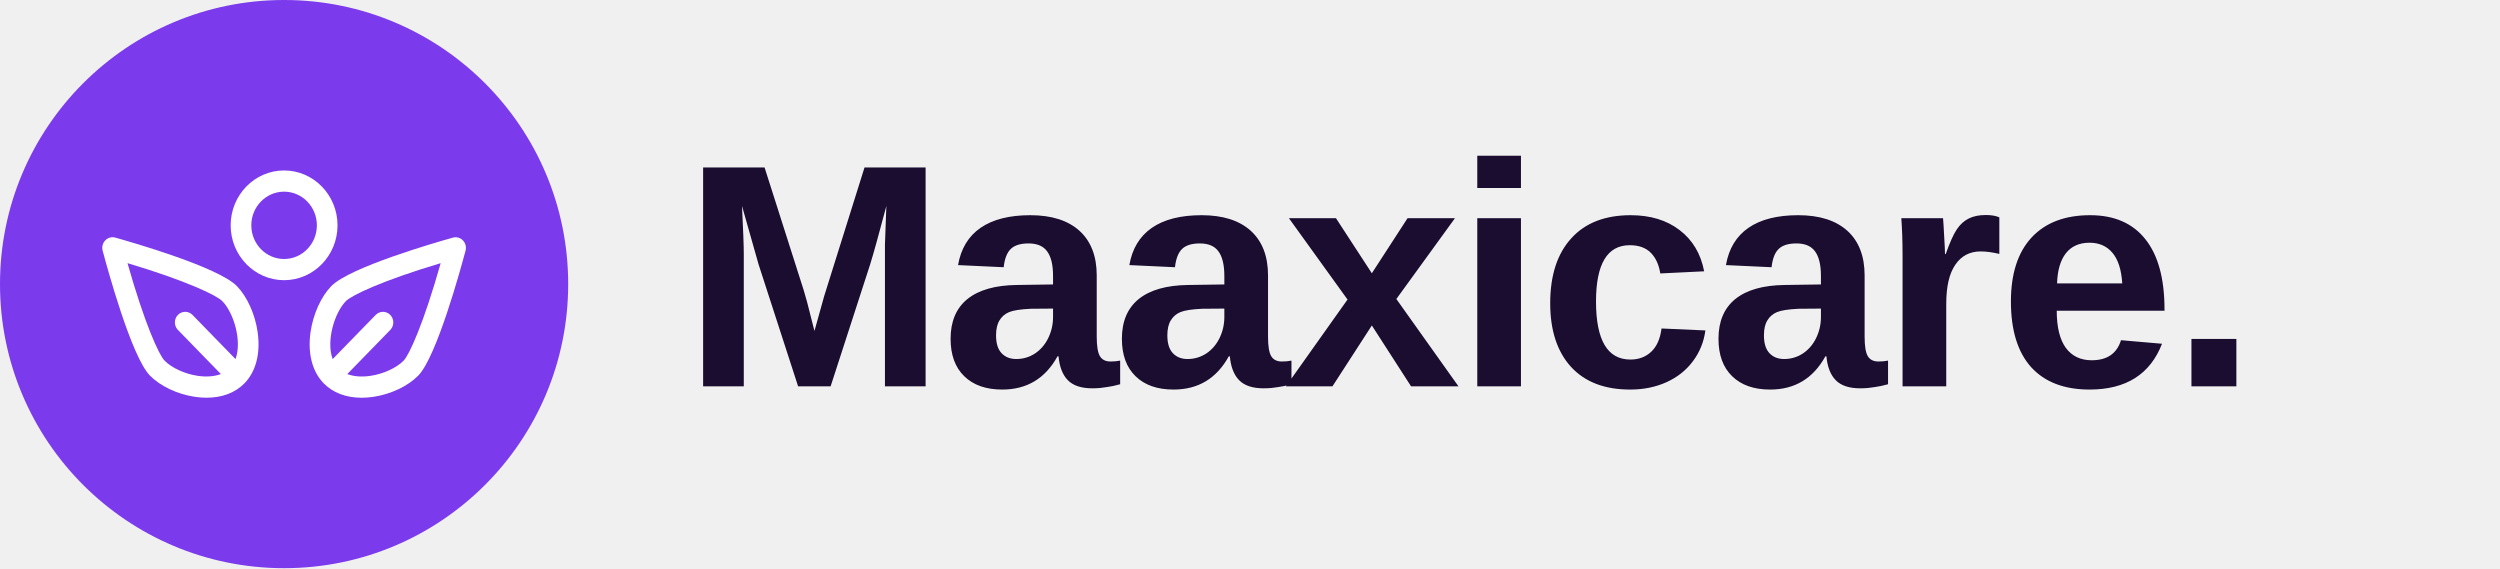
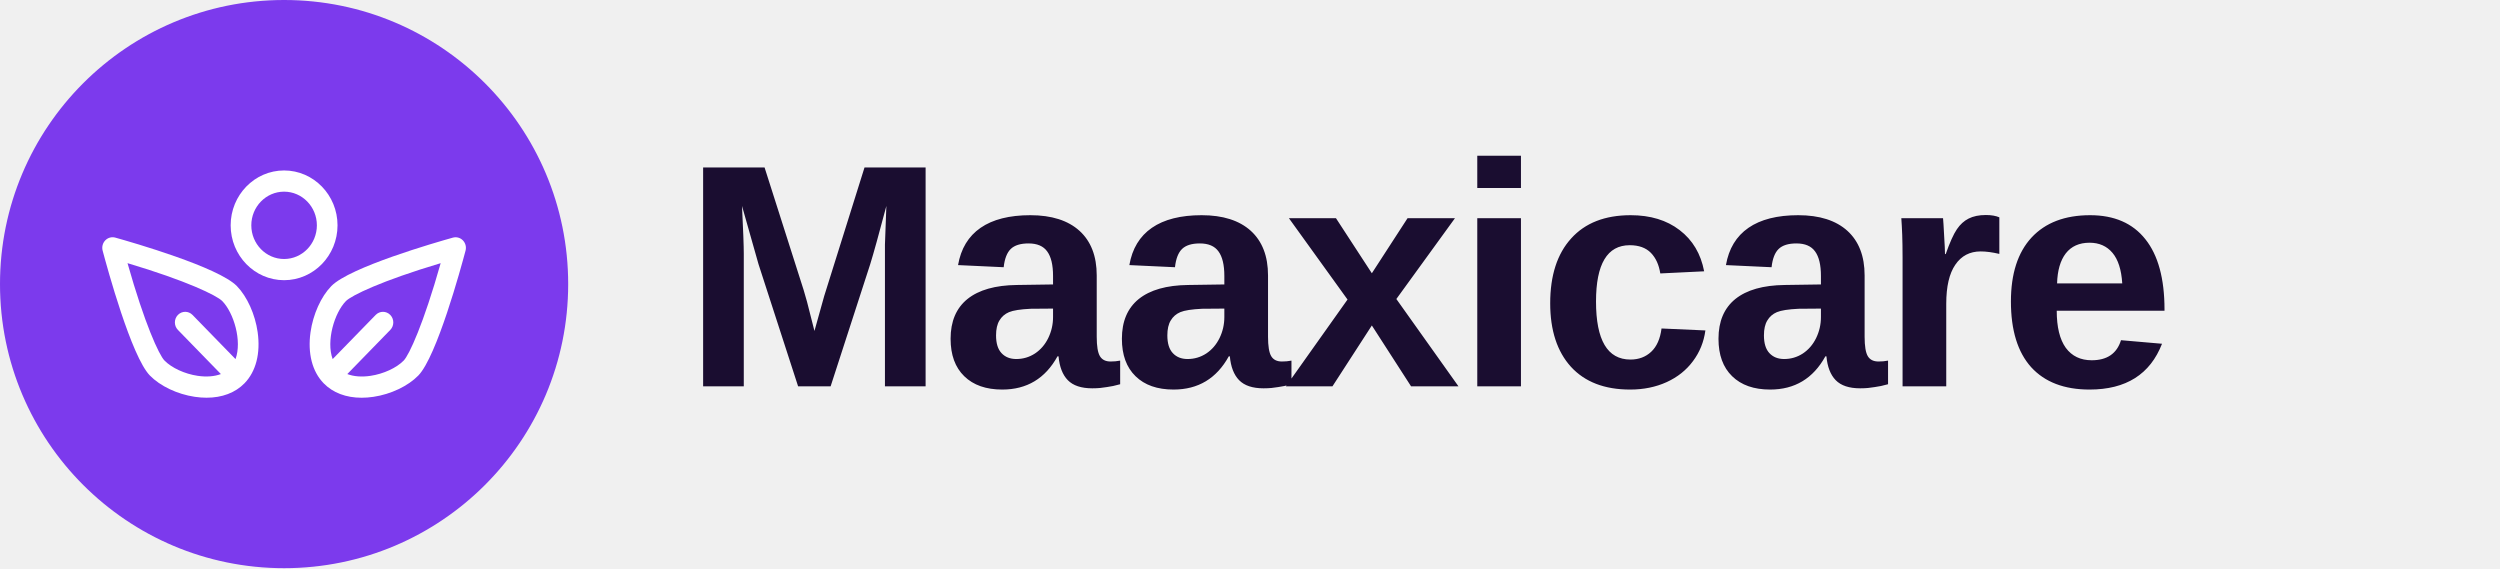
<svg xmlns="http://www.w3.org/2000/svg" width="220" height="50" viewBox="0 0 220 50" fill="none">
  <circle cx="25" cy="25" r="25" fill="#7C3AED" />
  <path d="M20.847 25.177C19.224 23.51 11.649 21.33 10.147 20.91C9.833 20.822 9.497 20.913 9.266 21.15C9.036 21.387 8.946 21.732 9.032 22.055C9.441 23.597 11.564 31.376 13.187 33.043C14.092 33.973 15.605 34.692 17.137 34.919C17.494 34.972 17.841 34.999 18.177 34.999C19.543 34.999 20.705 34.562 21.515 33.73C22.525 32.693 22.936 31.096 22.674 29.233C22.452 27.661 21.752 26.107 20.847 25.177ZM17.397 33.073C16.252 32.903 15.104 32.373 14.472 31.724C13.991 31.23 12.726 28.488 11.221 23.158C16.412 24.704 19.081 26.003 19.562 26.497C20.576 27.538 21.311 30.008 20.726 31.6L16.941 27.713C16.586 27.349 16.011 27.349 15.656 27.713C15.301 28.078 15.301 28.668 15.656 29.032L19.438 32.917C18.879 33.13 18.176 33.188 17.397 33.073Z" fill="white" />
  <path d="M40.734 21.152C40.503 20.916 40.167 20.824 39.853 20.912C38.351 21.332 30.777 23.512 29.153 25.179C28.248 26.109 27.549 27.663 27.326 29.235C27.064 31.098 27.475 32.695 28.485 33.732C29.295 34.564 30.457 35.001 31.823 35.001C32.158 35.001 32.506 34.975 32.864 34.921C34.395 34.694 35.908 33.974 36.813 33.045C38.436 31.378 40.559 23.599 40.968 22.057C41.054 21.734 40.964 21.389 40.734 21.152ZM35.528 31.726C34.896 32.375 33.748 32.904 32.603 33.074C31.824 33.19 31.121 33.132 30.562 32.917L34.344 29.033C34.699 28.669 34.699 28.078 34.344 27.714C33.989 27.349 33.414 27.349 33.059 27.714L29.274 31.601C28.689 30.009 29.424 27.54 30.438 26.498C30.919 26.004 33.588 24.705 38.779 23.159C37.274 28.49 36.009 31.232 35.528 31.726Z" fill="white" />
  <path d="M29.702 19.829C29.702 17.166 27.593 15 25 15C22.407 15 20.298 17.166 20.298 19.829C20.298 22.491 22.407 24.657 25 24.657C27.593 24.657 29.702 22.491 29.702 19.829ZM25 22.792C23.409 22.792 22.115 21.463 22.115 19.829C22.115 18.195 23.409 16.866 25 16.866C26.591 16.866 27.885 18.195 27.885 19.829C27.885 21.463 26.591 22.792 25 22.792Z" fill="white" />
-   <text x="60" y="34" fill="#1A0D30" font-family="Arial, Helvetica, sans-serif" font-size="28" font-weight="700" letter-spacing="-0.5">Maaxicare.</text>
+   <text x="60" y="34" fill="#1A0D30" font-family="Arial, Helvetica, sans-serif" font-size="28" font-weight="700" letter-spacing="-0.5">Maaxicare</text>
</svg>
